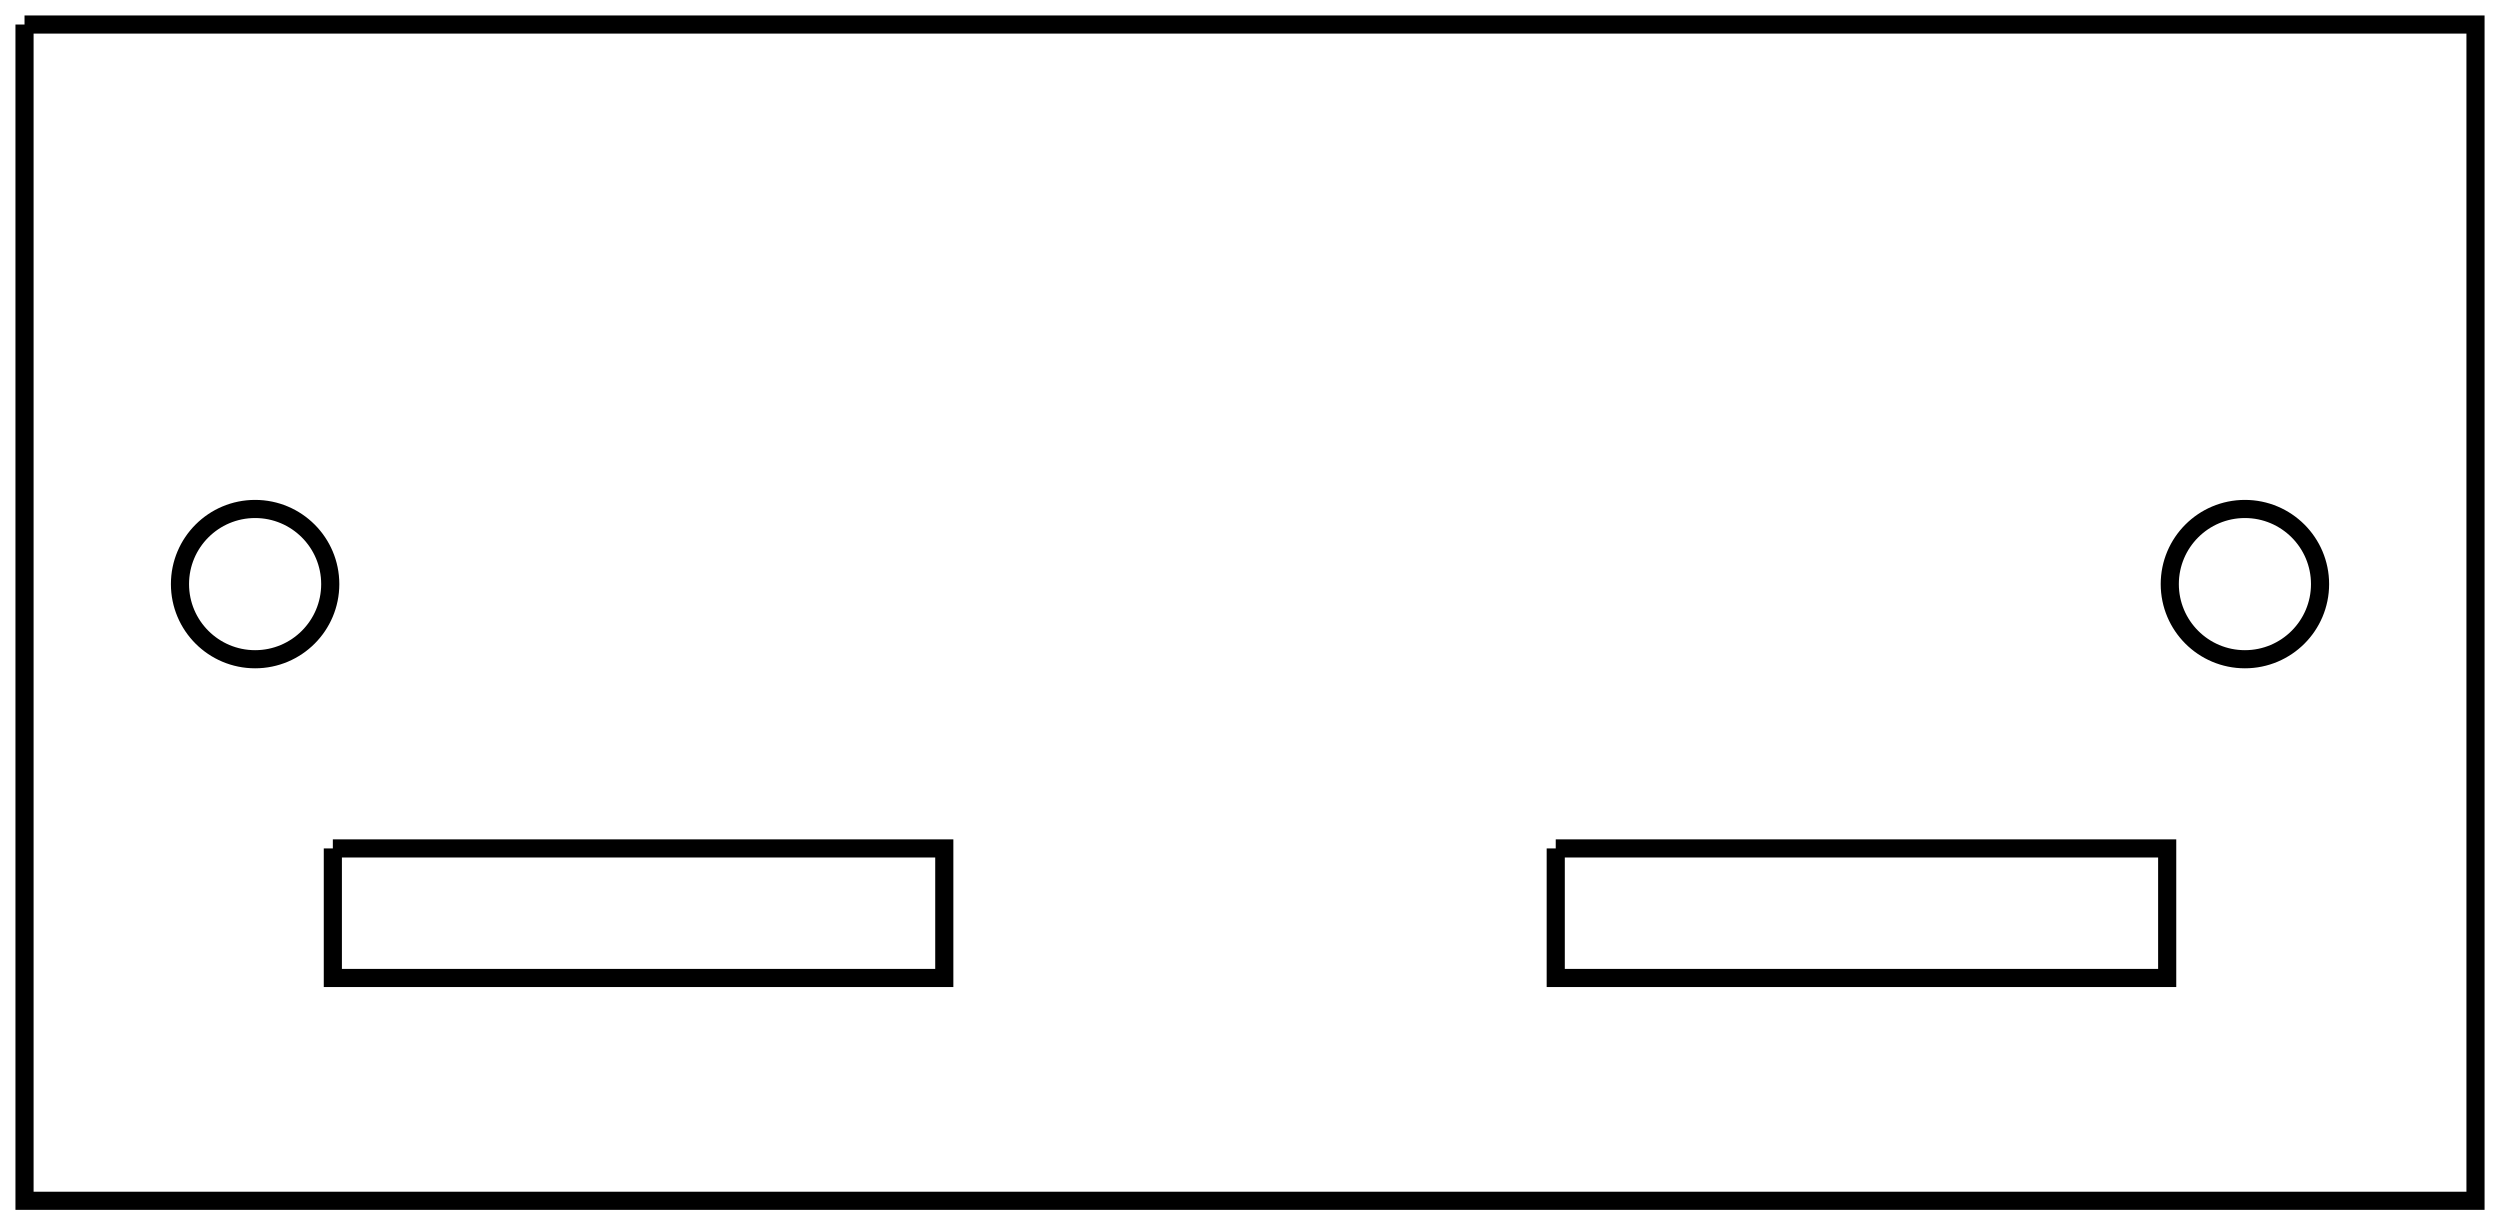
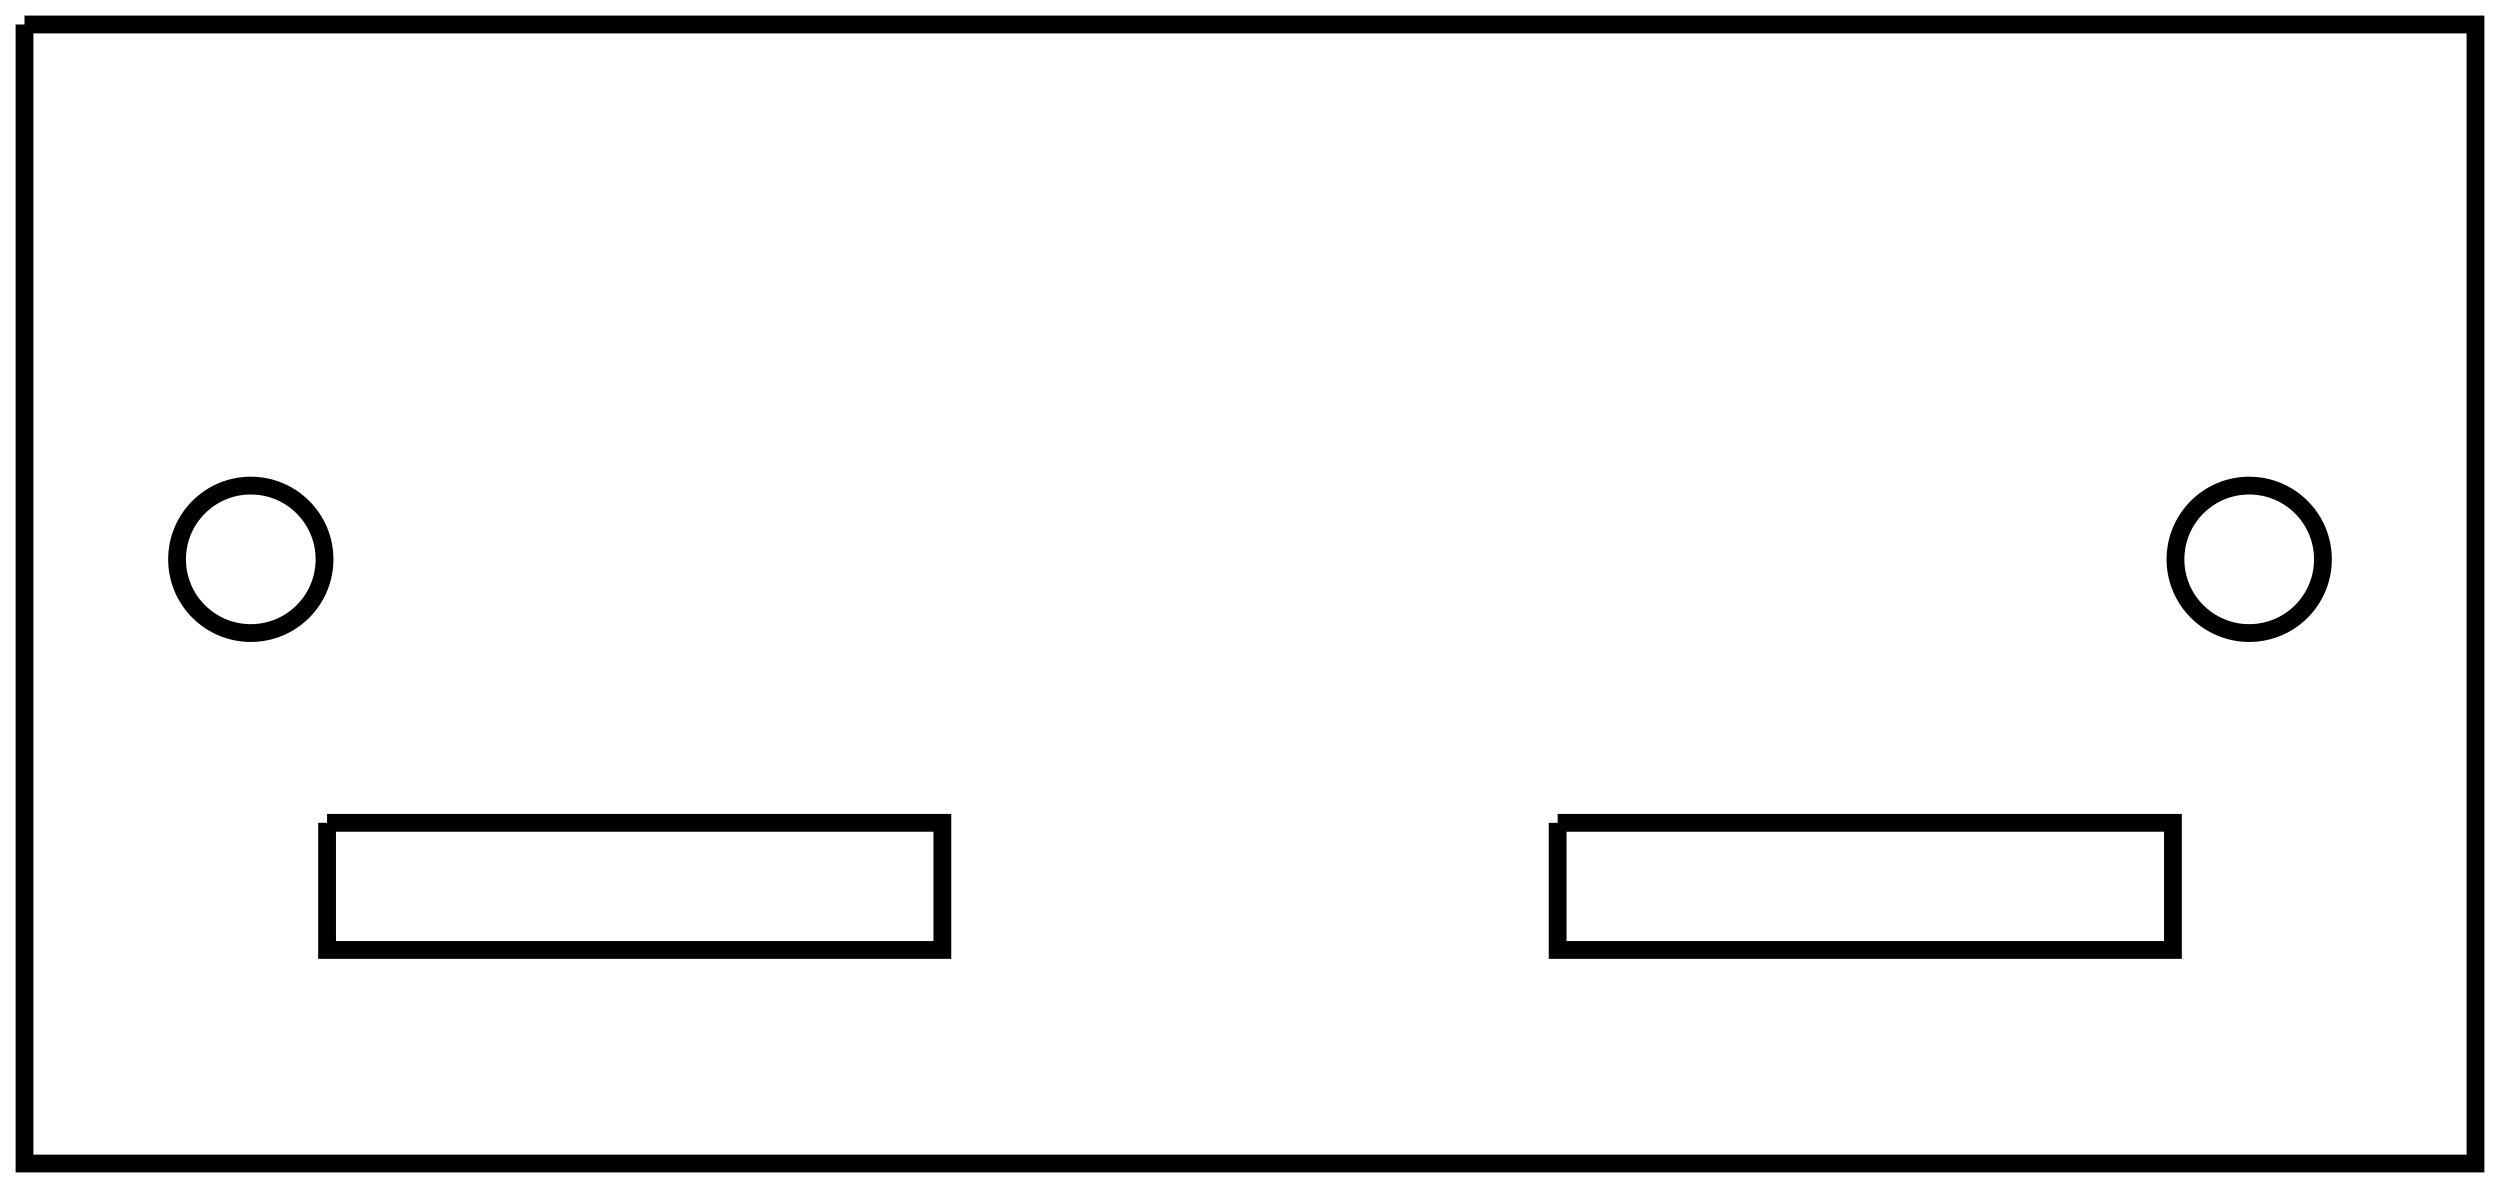
- <svg xmlns="http://www.w3.org/2000/svg" width="48.246mm" height="23.646mm" viewBox="0 0 48.246 23.646" version="1.1">
-   <g id="Sketch" transform="translate(-68.44575,125.3663) scale(1,-1)">
-     <path id="Sketch_w0000" d="M 68.919 124.893 L 116.219 124.893 L 116.219 102.193 L 68.919 102.193 L 68.919 124.893 " stroke="#000000" stroke-width="0.35 px" style="stroke-width:0.35;stroke-miterlimit:4;stroke-dasharray:none;fill:none;fill-rule: evenodd " />
-     <path id="Sketch_w0001" d="M 98.469 108.993 L 110.269 108.993 L 110.269 106.493 L 98.469 106.493 L 98.469 108.993 " stroke="#000000" stroke-width="0.35 px" style="stroke-width:0.35;stroke-miterlimit:4;stroke-dasharray:none;fill:none;fill-rule: evenodd " />
-     <path id="Sketch_w0002" d="M 74.869 108.993 L 86.669 108.993 L 86.669 106.493 L 74.869 106.493 L 74.869 108.993 " stroke="#000000" stroke-width="0.35 px" style="stroke-width:0.35;stroke-miterlimit:4;stroke-dasharray:none;fill:none;fill-rule: evenodd " />
-     <circle cx="111.769" cy="114.094" r="1.45" stroke="#000000" stroke-width="0.35 px" style="stroke-width:0.35;stroke-miterlimit:4;stroke-dasharray:none;fill:none" />
-     <circle cx="73.369" cy="114.094" r="1.45" stroke="#000000" stroke-width="0.35 px" style="stroke-width:0.35;stroke-miterlimit:4;stroke-dasharray:none;fill:none" />
+ <svg xmlns="http://www.w3.org/2000/svg" width="49.164mm" height="23.364mm" viewBox="0 0 49.164 23.364" version="1.1">
+   <g id="Sketch" transform="translate(-66.13805,125.0935) scale(1,-1)">
+     <path id="Sketch_w0000" d="M 66.62 124.612 L 114.82 124.612 L 114.82 102.212 L 66.62 102.212 L 66.62 124.612 " stroke="#000000" stroke-width="0.35 px" style="stroke-width:0.35;stroke-miterlimit:4;stroke-dasharray:none;fill:none;fill-rule: evenodd " />
+     <path id="Sketch_w0001" d="M 96.77 108.912 L 108.87 108.912 L 108.87 106.412 L 96.77 106.412 L 96.77 108.912 " stroke="#000000" stroke-width="0.35 px" style="stroke-width:0.35;stroke-miterlimit:4;stroke-dasharray:none;fill:none;fill-rule: evenodd " />
+     <path id="Sketch_w0002" d="M 72.57 108.912 L 84.67 108.912 L 84.67 106.412 L 72.57 106.412 L 72.57 108.912 " stroke="#000000" stroke-width="0.35 px" style="stroke-width:0.35;stroke-miterlimit:4;stroke-dasharray:none;fill:none;fill-rule: evenodd " />
+     <circle cx="110.37" cy="114.094" r="1.45" stroke="#000000" stroke-width="0.35 px" style="stroke-width:0.35;stroke-miterlimit:4;stroke-dasharray:none;fill:none" />
+     <circle cx="71.07" cy="114.094" r="1.45" stroke="#000000" stroke-width="0.35 px" style="stroke-width:0.35;stroke-miterlimit:4;stroke-dasharray:none;fill:none" />
  </g>
</svg>
